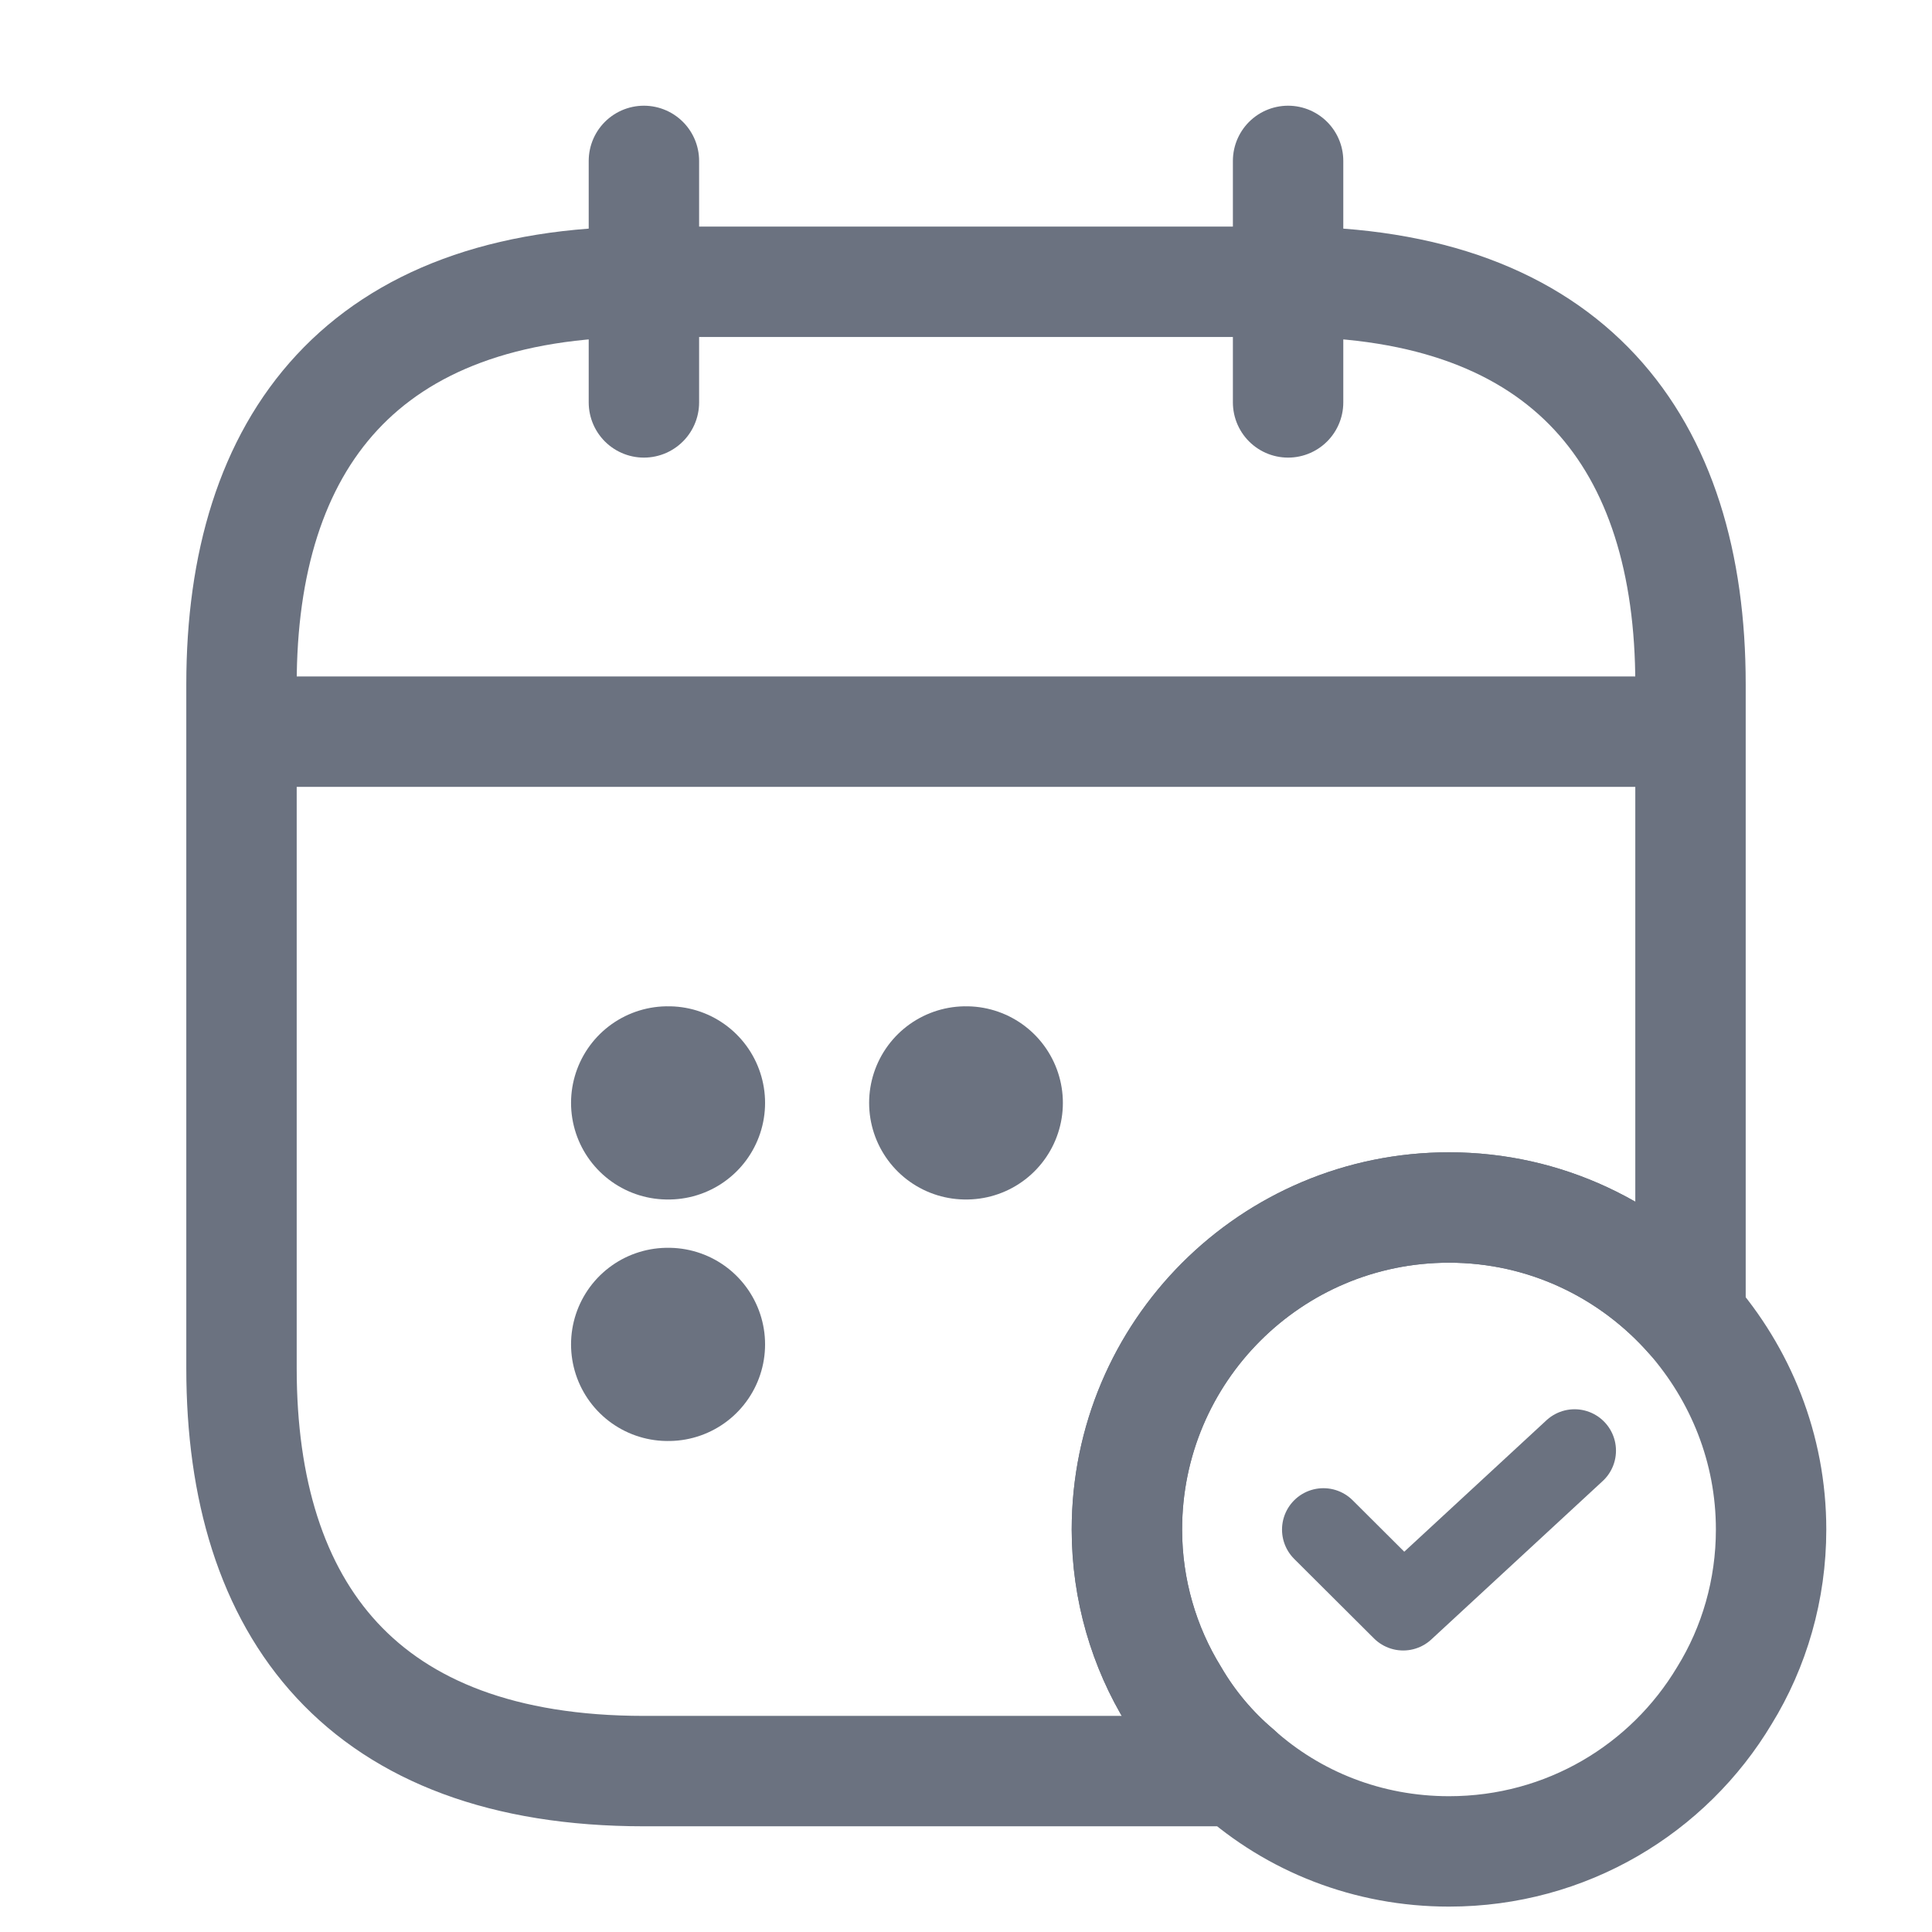
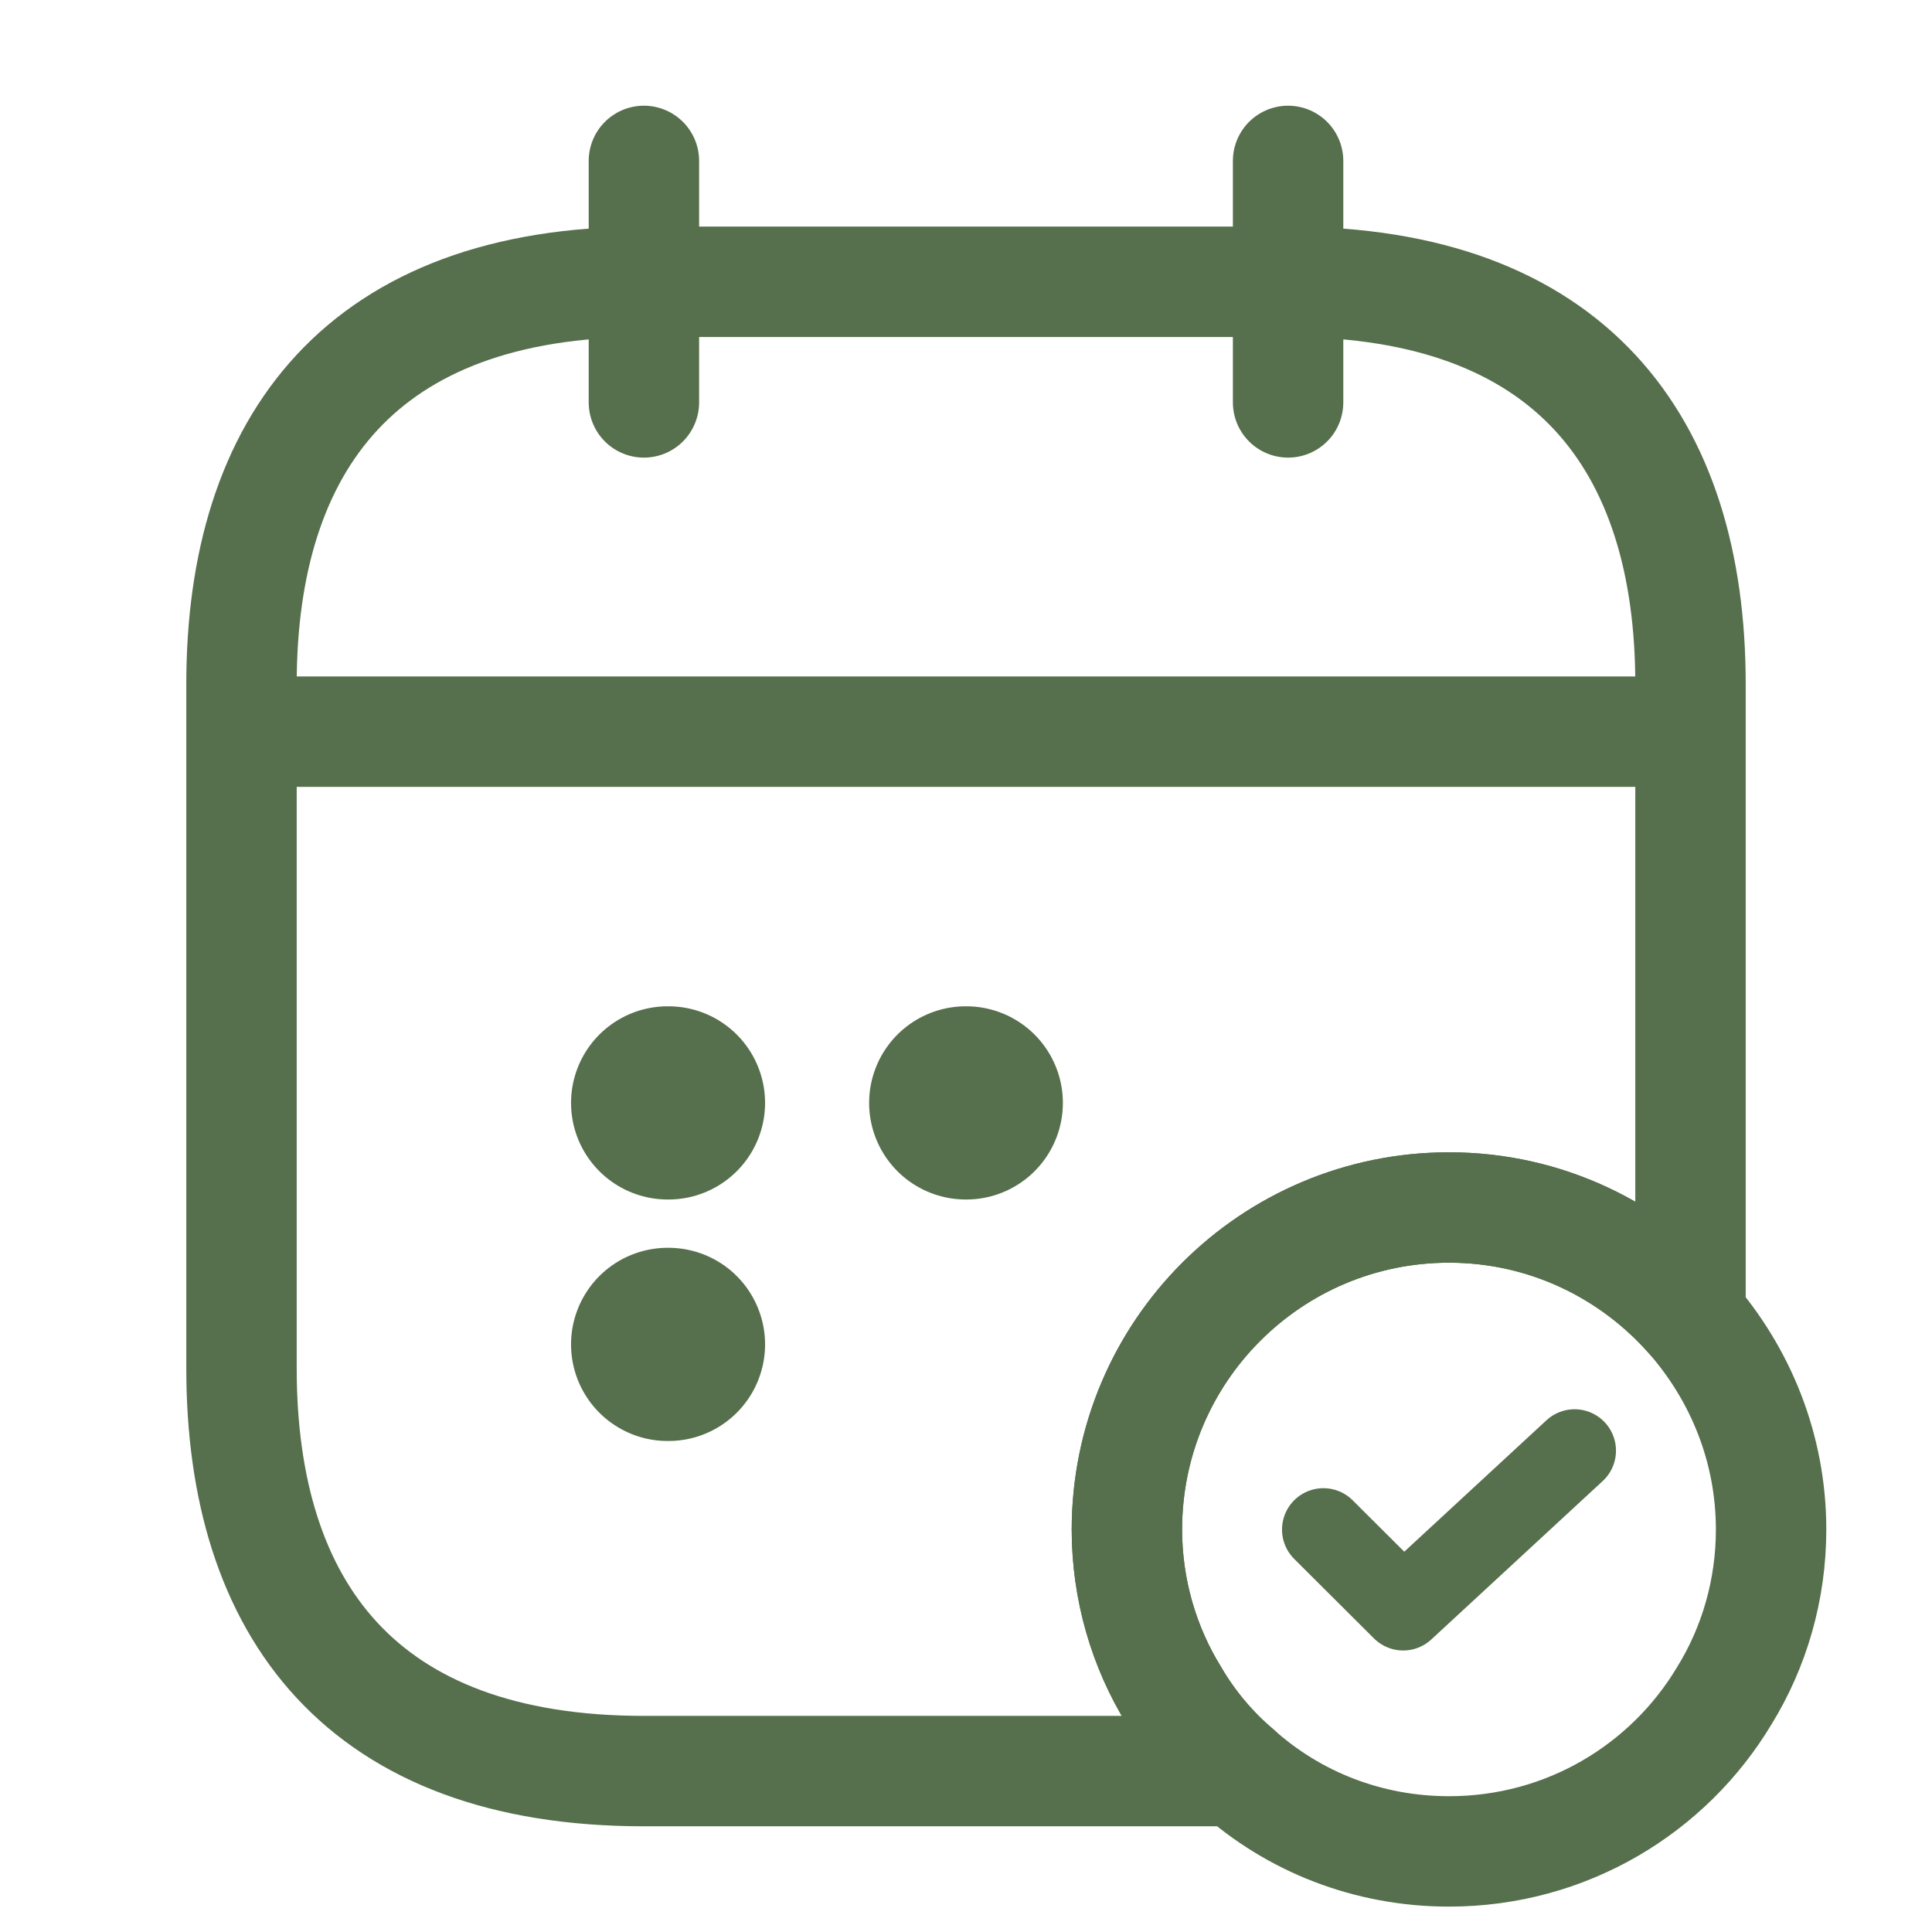
<svg xmlns="http://www.w3.org/2000/svg" width="7" height="7" viewBox="0 0 7 7" fill="none">
-   <path d="M2.333 0.583V1.458" stroke="#6B7280" stroke-width="0.4" stroke-miterlimit="10" stroke-linecap="round" stroke-linejoin="round" />
-   <path d="M4.667 0.583V1.458" stroke="#6B7280" stroke-width="0.4" stroke-miterlimit="10" stroke-linecap="round" stroke-linejoin="round" />
-   <path d="M1.021 2.651H5.979" stroke="#6B7280" stroke-width="0.4" stroke-miterlimit="10" stroke-linecap="round" stroke-linejoin="round" />
-   <path d="M6.417 5.542C6.417 5.76 6.356 5.968 6.248 6.143C6.046 6.481 5.676 6.708 5.25 6.708C4.956 6.708 4.687 6.6 4.483 6.417C4.393 6.341 4.314 6.247 4.253 6.143C4.145 5.968 4.083 5.76 4.083 5.542C4.083 4.897 4.606 4.375 5.25 4.375C5.6 4.375 5.912 4.53 6.125 4.772C6.306 4.979 6.417 5.247 6.417 5.542Z" stroke="#6B7280" stroke-width="0.4" stroke-miterlimit="10" stroke-linecap="round" stroke-linejoin="round" />
-   <path d="M4.795 5.542L5.084 5.83L5.705 5.256" stroke="#6B7280" stroke-width="0.3" stroke-linecap="round" stroke-linejoin="round" />
-   <path d="M6.125 2.479V4.772C5.912 4.53 5.6 4.375 5.25 4.375C4.605 4.375 4.083 4.897 4.083 5.542C4.083 5.76 4.145 5.968 4.253 6.143C4.314 6.248 4.393 6.341 4.483 6.417H2.333C1.312 6.417 0.875 5.833 0.875 4.958V2.479C0.875 1.604 1.312 1.021 2.333 1.021H4.667C5.688 1.021 6.125 1.604 6.125 2.479Z" stroke="#6B7280" stroke-width="0.4" stroke-miterlimit="10" stroke-linecap="round" stroke-linejoin="round" />
-   <path d="M3.499 3.996H3.501" stroke="#6B7280" stroke-width="0.7" stroke-linecap="round" stroke-linejoin="round" />
-   <path d="M2.419 3.996H2.422" stroke="#6B7280" stroke-width="0.7" stroke-linecap="round" stroke-linejoin="round" />
-   <path d="M2.419 4.871H2.422" stroke="#6B7280" stroke-width="0.7" stroke-linecap="round" stroke-linejoin="round" />
+   <path d="M2.333 0.583V1.458" stroke="#566F4C" stroke-width="0.4" stroke-miterlimit="10" stroke-linecap="round" stroke-linejoin="round" />
+   <path d="M4.667 0.583V1.458" stroke="#566F4C" stroke-width="0.4" stroke-miterlimit="10" stroke-linecap="round" stroke-linejoin="round" />
+   <path d="M1.021 2.651H5.979" stroke="#566F4C" stroke-width="0.4" stroke-miterlimit="10" stroke-linecap="round" stroke-linejoin="round" />
+   <path d="M6.417 5.542C6.417 5.76 6.356 5.968 6.248 6.143C6.046 6.481 5.676 6.708 5.25 6.708C4.956 6.708 4.687 6.6 4.483 6.417C4.393 6.341 4.314 6.247 4.253 6.143C4.145 5.968 4.083 5.76 4.083 5.542C4.083 4.897 4.606 4.375 5.25 4.375C5.6 4.375 5.912 4.53 6.125 4.772C6.306 4.979 6.417 5.247 6.417 5.542Z" stroke="#566F4C" stroke-width="0.4" stroke-miterlimit="10" stroke-linecap="round" stroke-linejoin="round" />
+   <path d="M4.795 5.542L5.084 5.83L5.705 5.256" stroke="#566F4C" stroke-width="0.3" stroke-linecap="round" stroke-linejoin="round" />
+   <path d="M6.125 2.479V4.772C5.912 4.53 5.6 4.375 5.25 4.375C4.605 4.375 4.083 4.897 4.083 5.542C4.083 5.76 4.145 5.968 4.253 6.143C4.314 6.248 4.393 6.341 4.483 6.417H2.333C1.312 6.417 0.875 5.833 0.875 4.958V2.479C0.875 1.604 1.312 1.021 2.333 1.021H4.667C5.688 1.021 6.125 1.604 6.125 2.479Z" stroke="#566F4C" stroke-width="0.4" stroke-miterlimit="10" stroke-linecap="round" stroke-linejoin="round" />
+   <path d="M3.499 3.996H3.501" stroke="#566F4C" stroke-width="0.7" stroke-linecap="round" stroke-linejoin="round" />
+   <path d="M2.419 3.996H2.422" stroke="#566F4C" stroke-width="0.7" stroke-linecap="round" stroke-linejoin="round" />
+   <path d="M2.419 4.871H2.422" stroke="#566F4C" stroke-width="0.7" stroke-linecap="round" stroke-linejoin="round" />
</svg>
